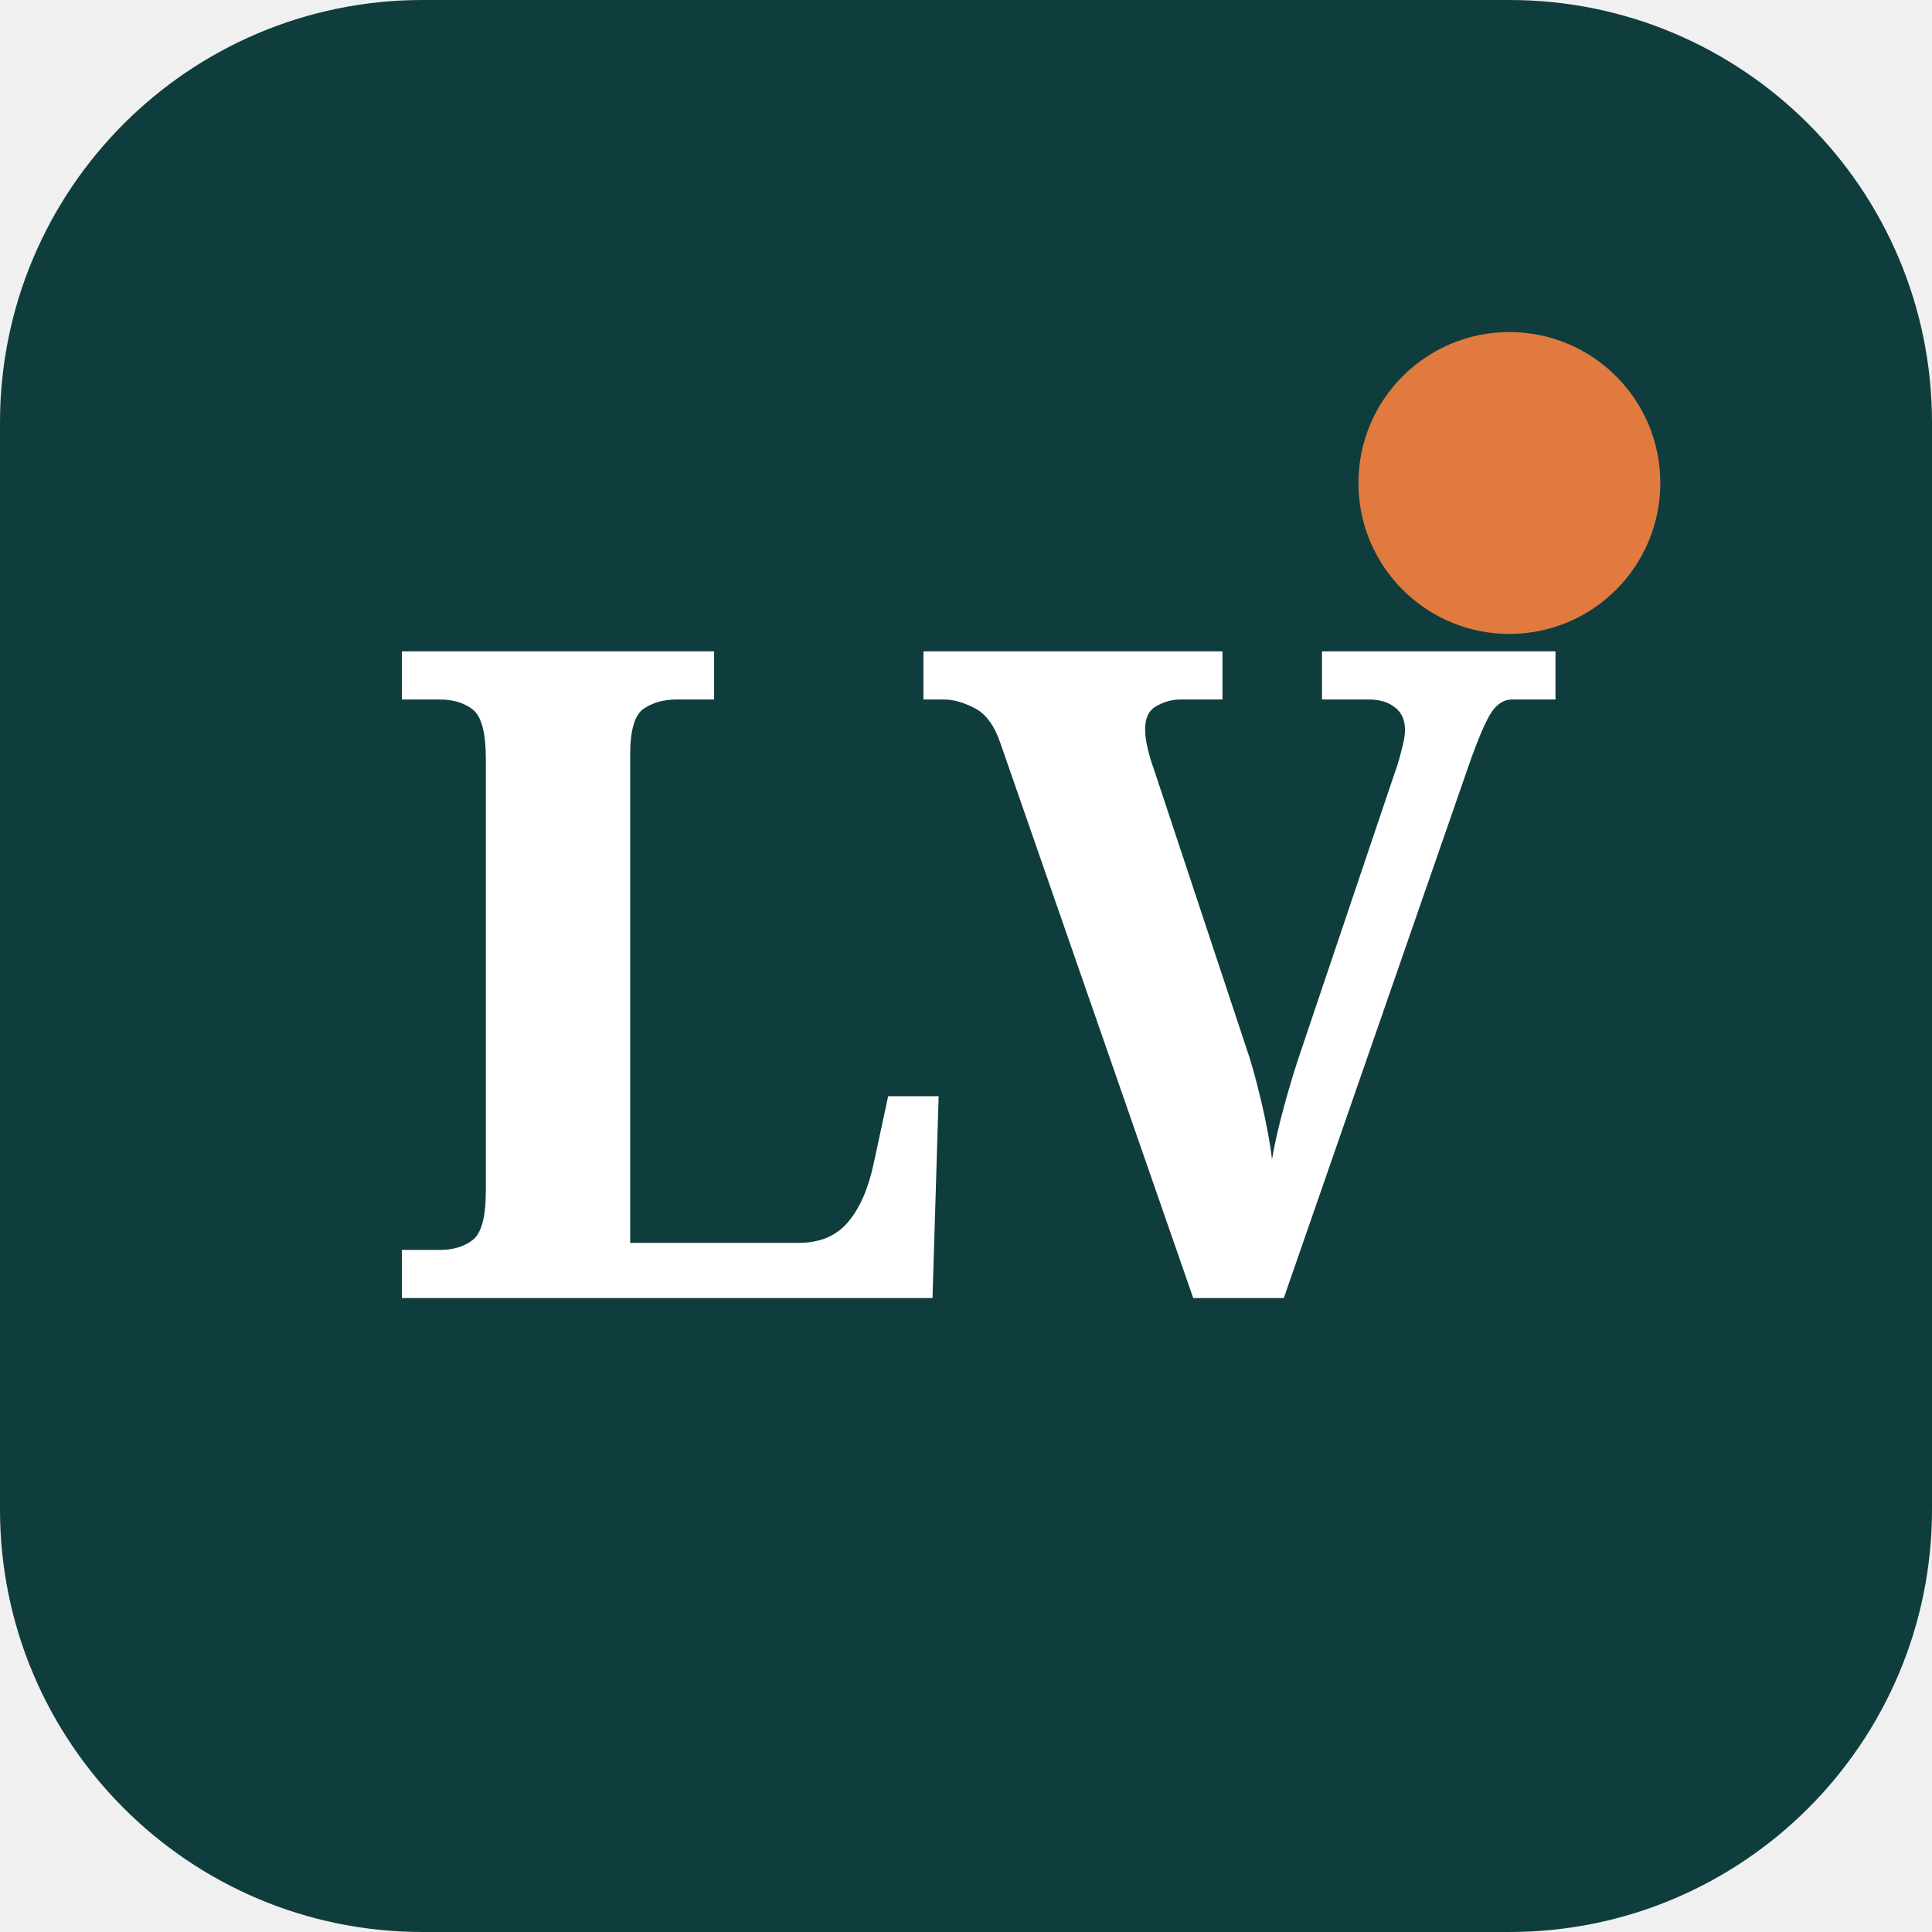
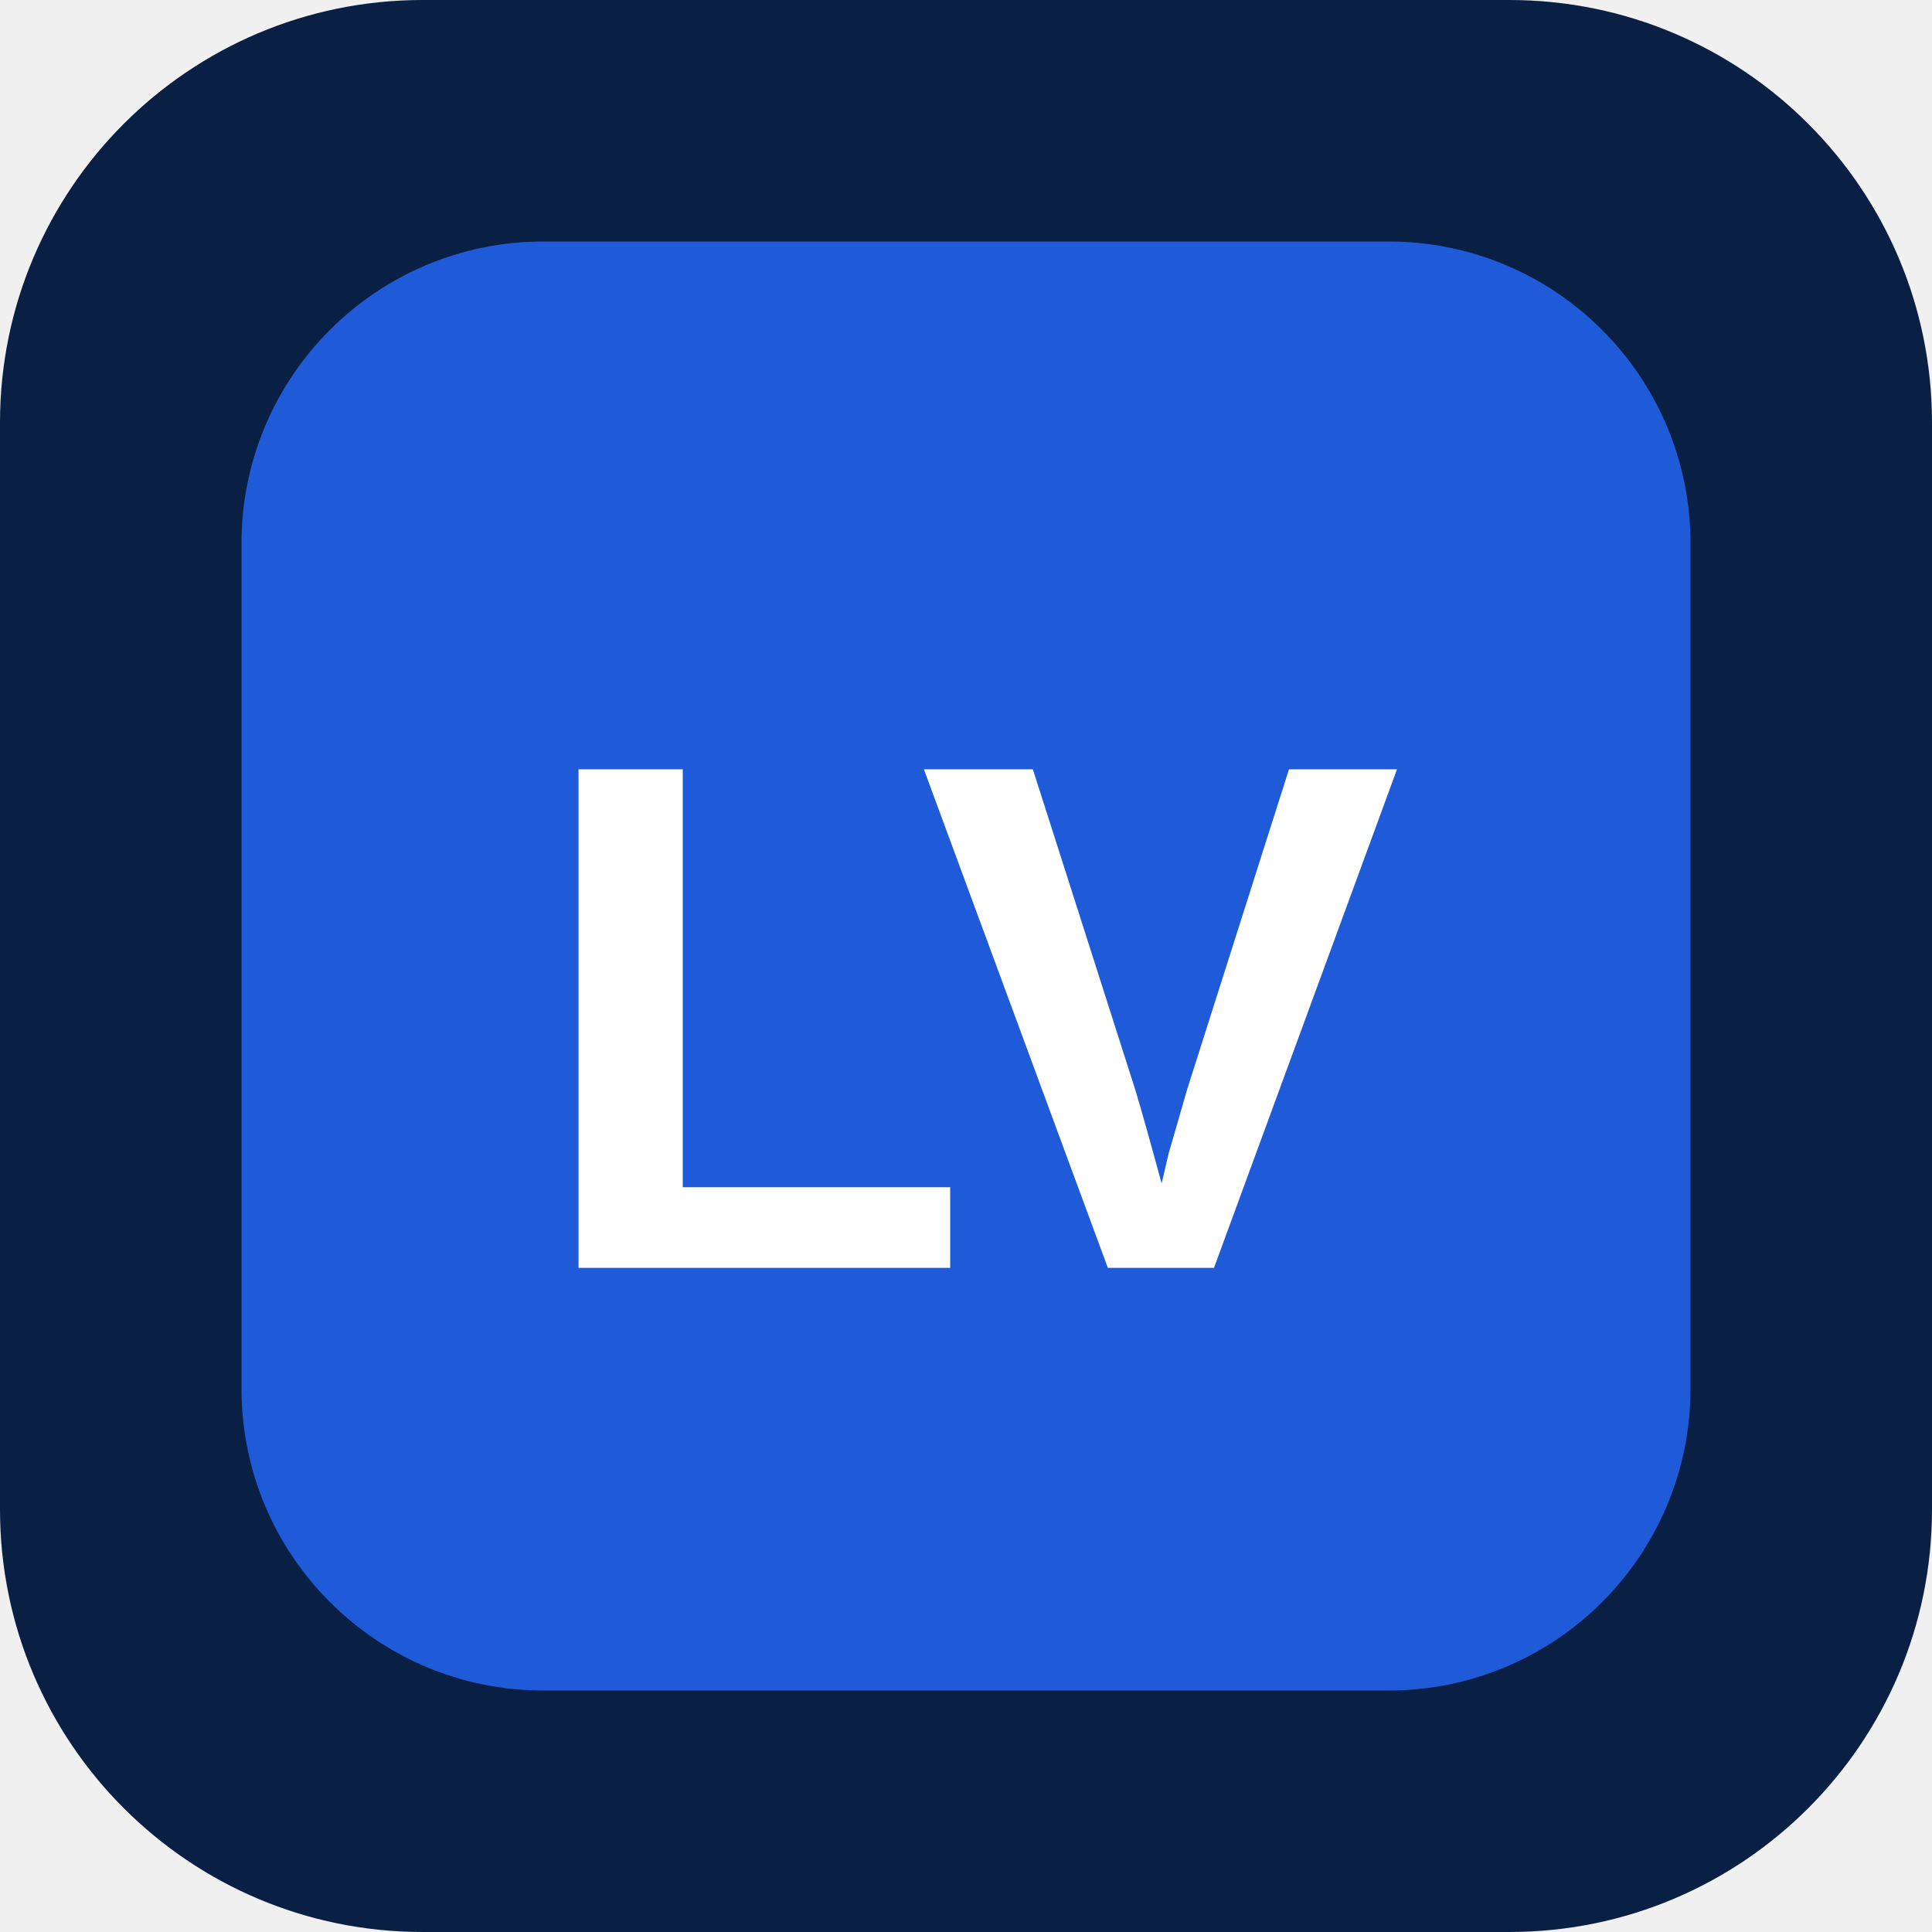
<svg xmlns="http://www.w3.org/2000/svg" viewBox="0 0 64 64">
-   <rect width="64" height="64" rx="14" fill="#0f3d3e" />
-   <text x="32" y="43" font-family="Georgia,serif" font-size="30" font-weight="700" fill="#fff" text-anchor="middle">LV</text>
-   <circle cx="50" cy="16" r="5" fill="#e07a3f" />
+   <rect width="64" height="64" rx="14" fill="#0a1f44" />
+   <rect x="8" y="8" width="48" height="48" rx="10" fill="#1f5bd8" />
+   <text x="32" y="42" font-family="Arial,Helvetica,sans-serif" font-size="24" font-weight="800" fill="#fff" text-anchor="middle">LV</text>
</svg>
